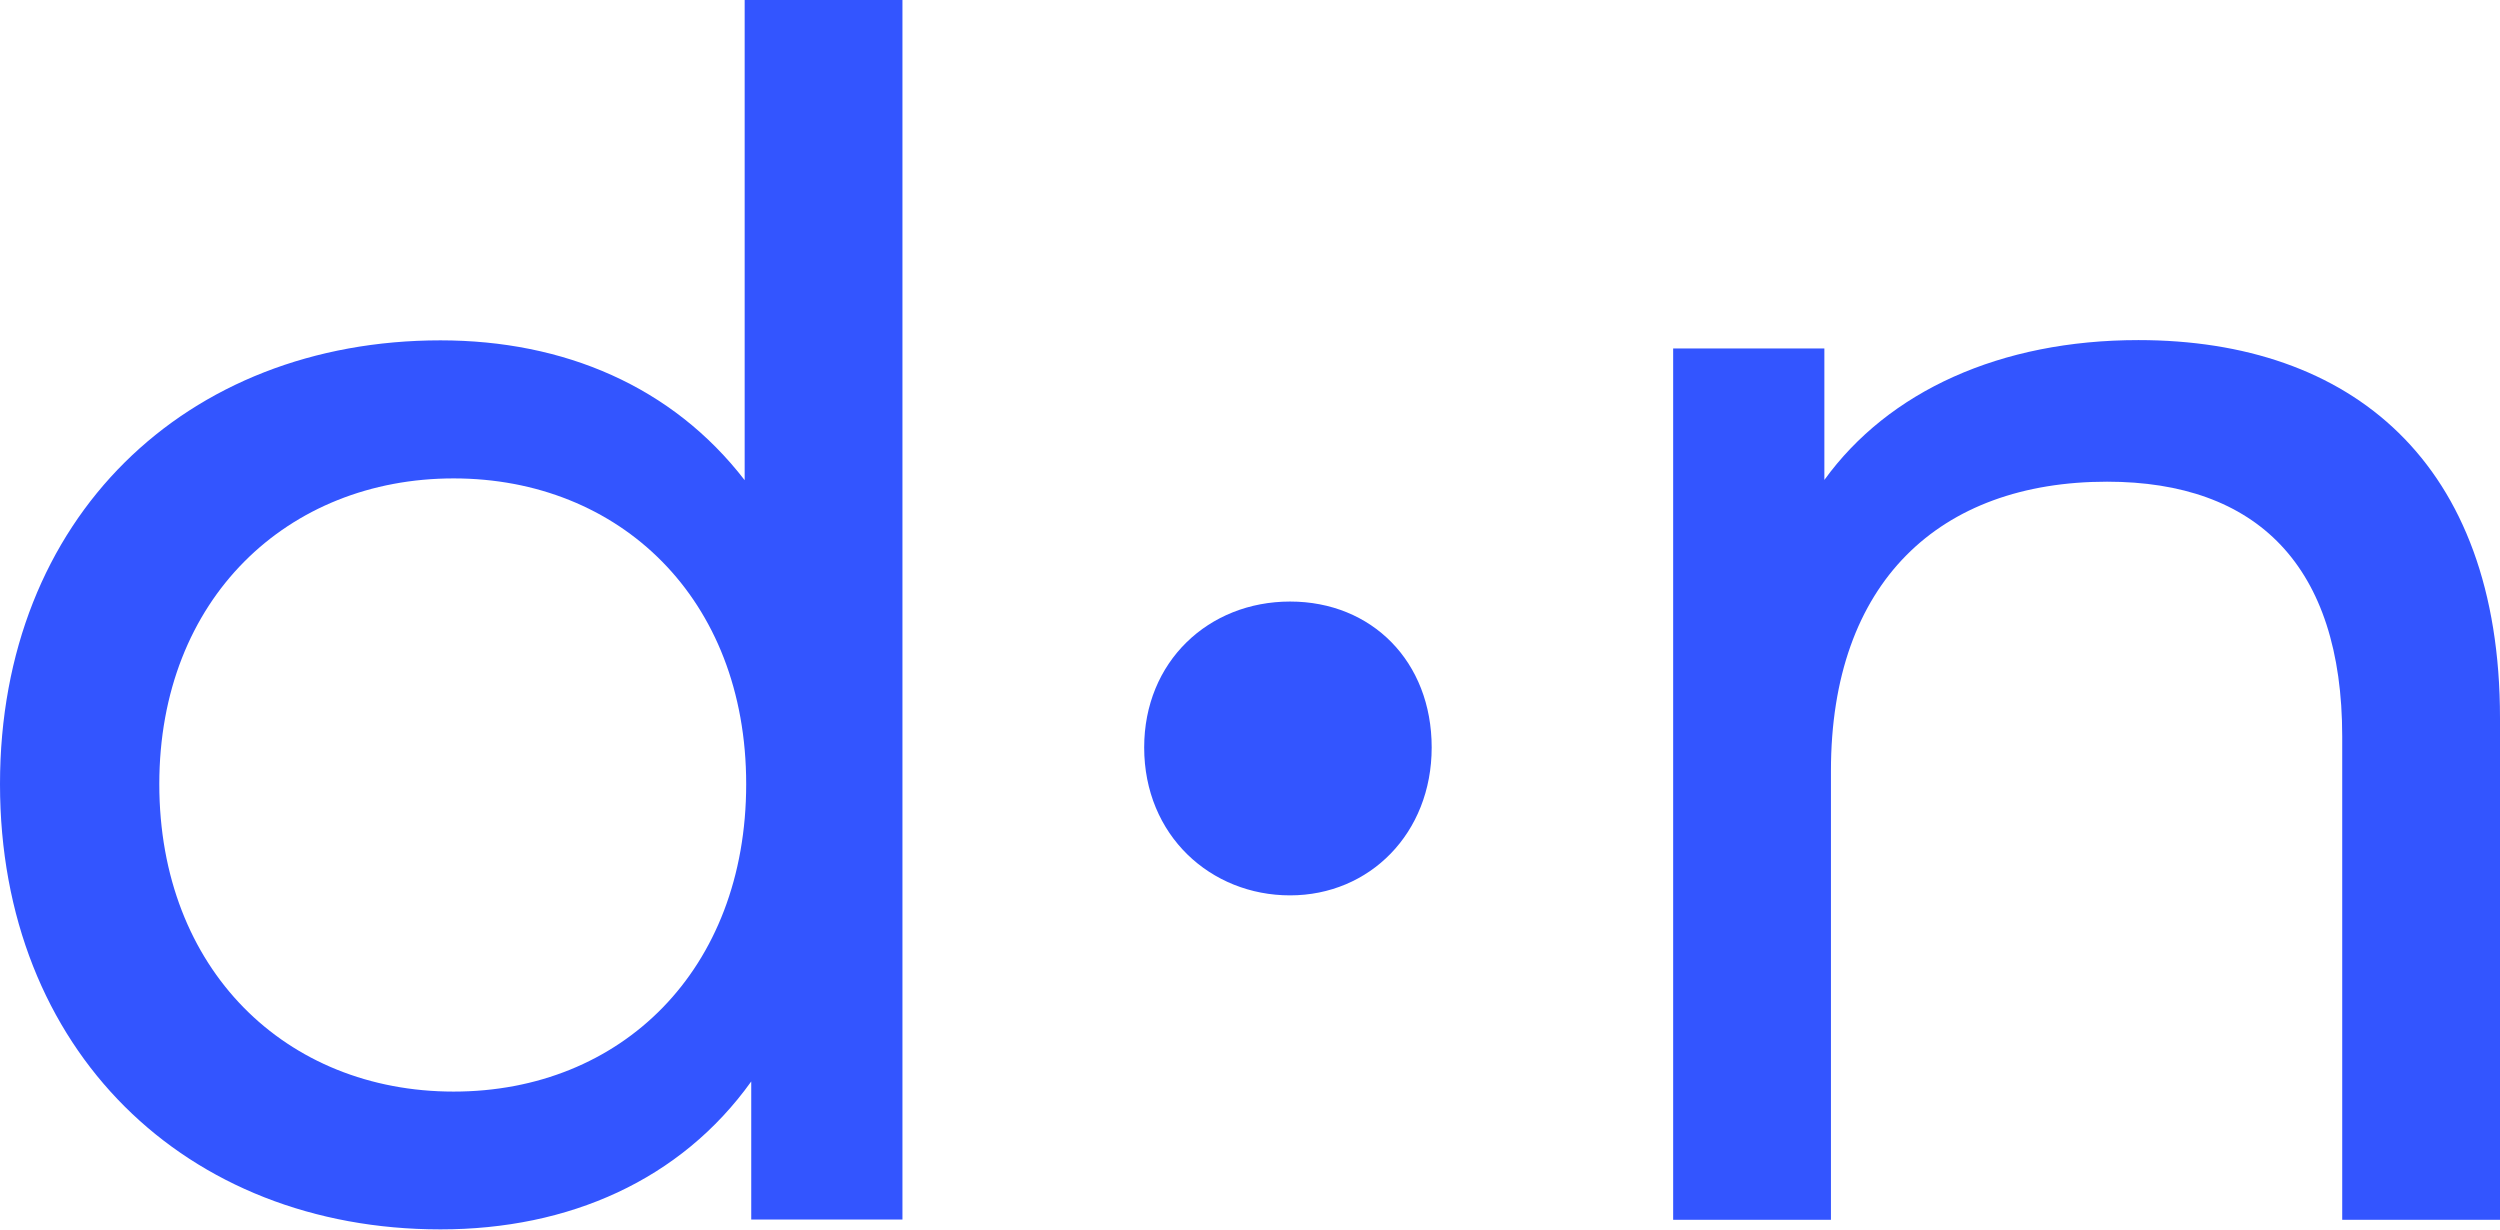
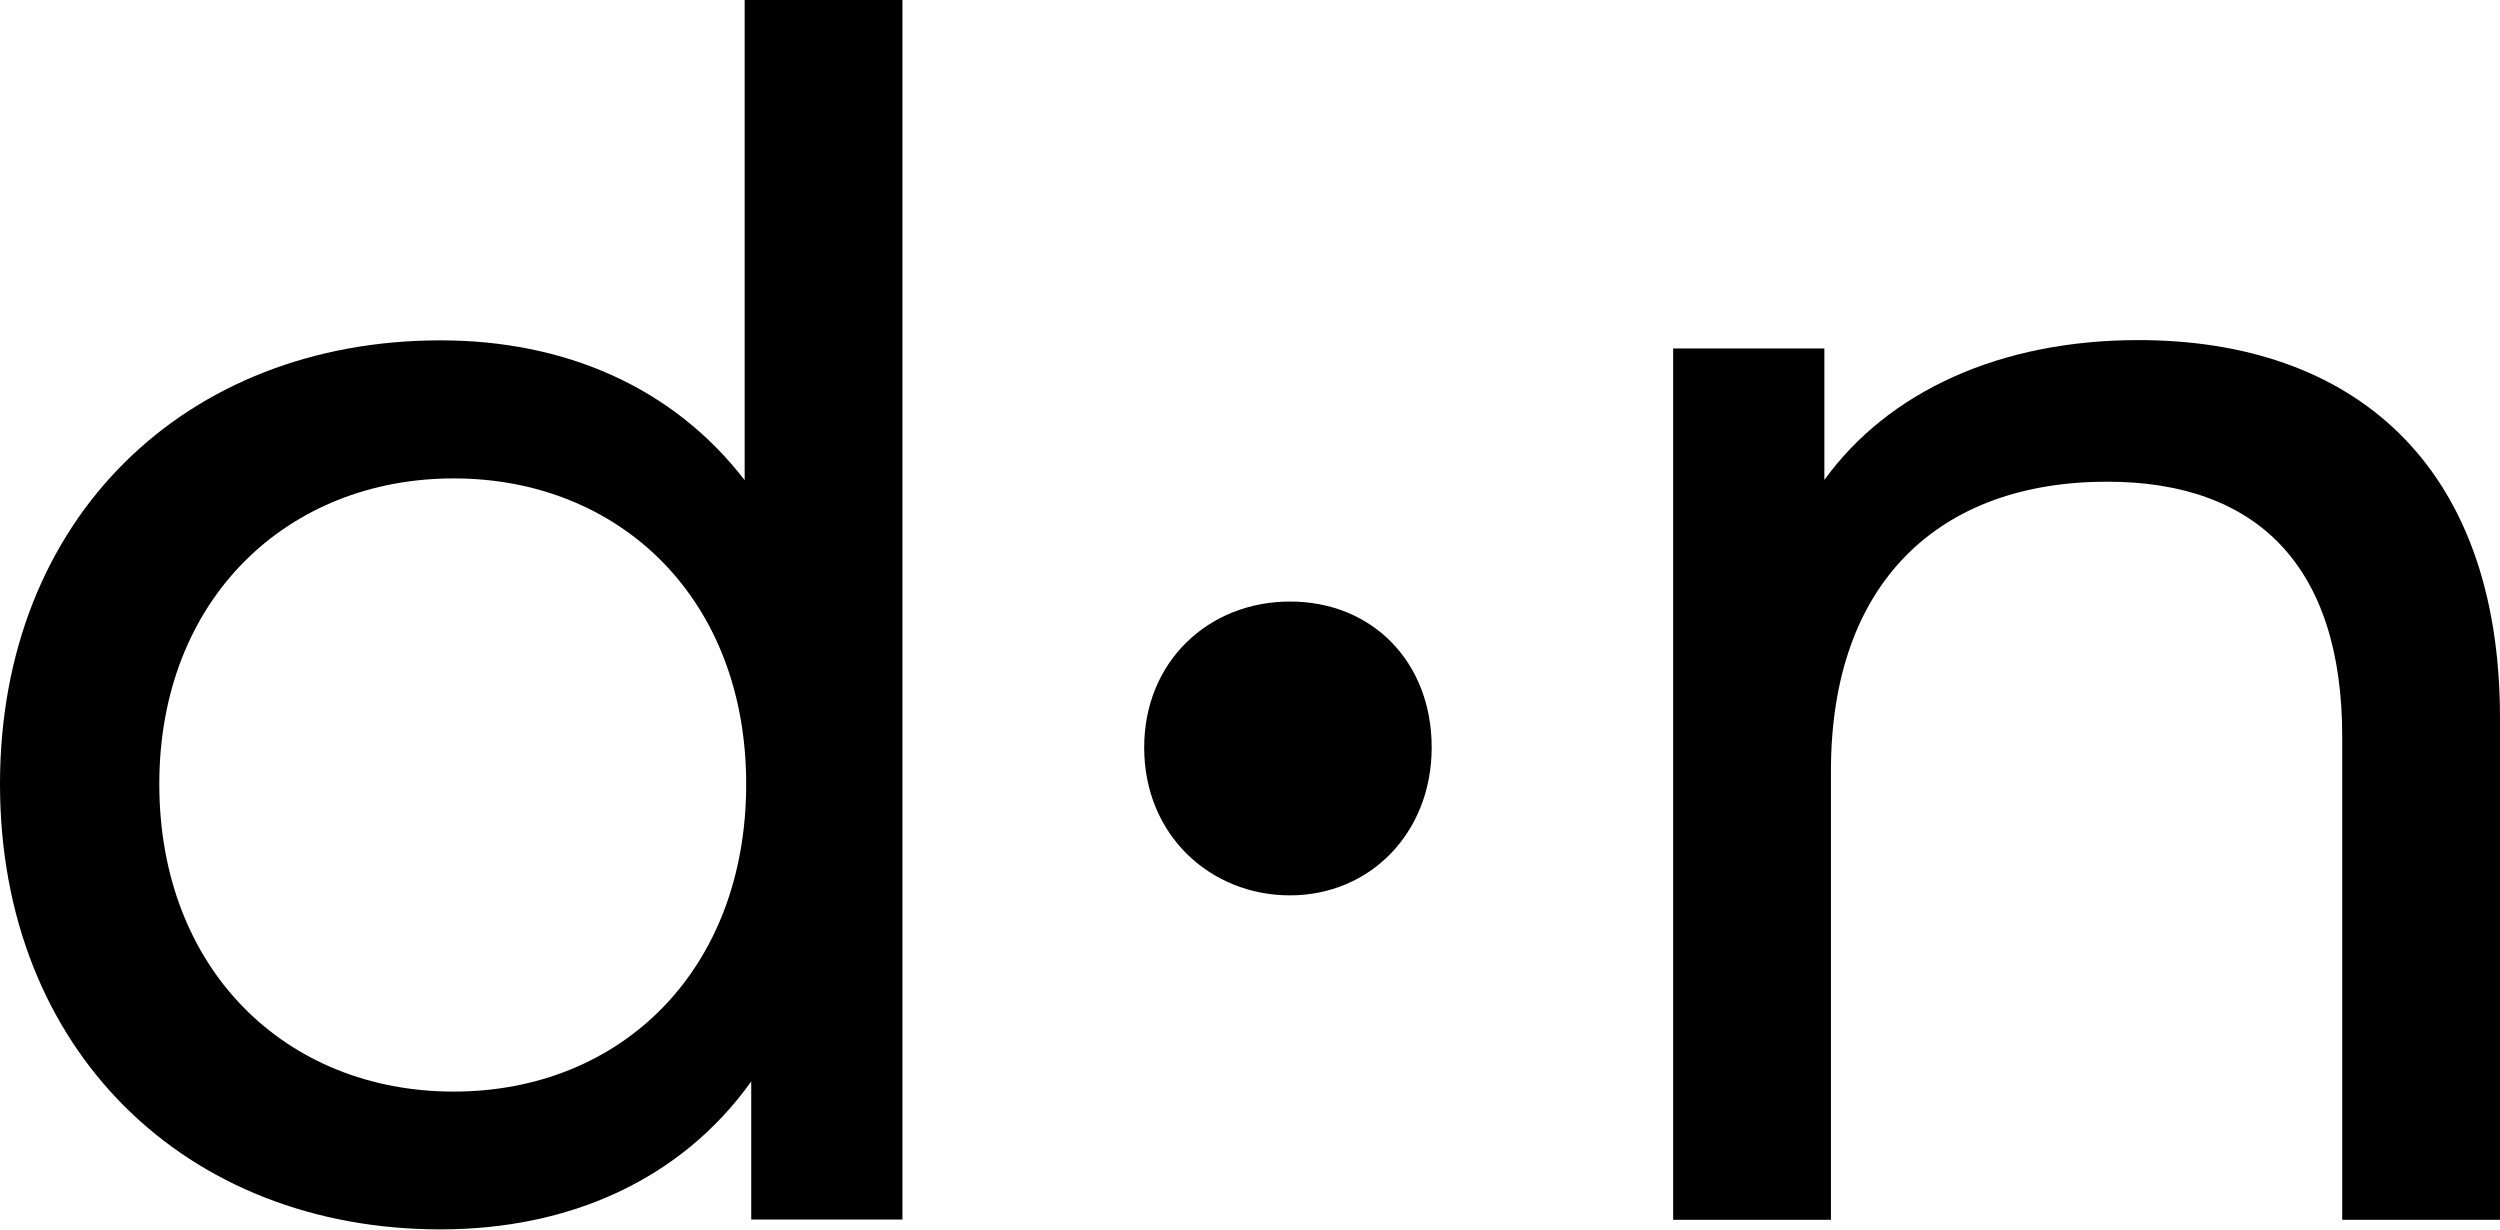
<svg xmlns="http://www.w3.org/2000/svg" id="Ebene_1" version="1.1" viewBox="0 0 98.87 48.62">
  <defs>
    <style>
      .st0 {
-         fill: #35f;
+         fill: black;
      }
    </style>
  </defs>
  <path class="st0" d="M35.69,0v48.23h-5.98v-5.46c-2.79,3.9-7.21,5.85-12.29,5.85C7.35,48.62,0,41.54,0,31.01S7.35,13.46,17.42,13.46c4.88,0,9.17,1.82,12.03,5.53V0s6.24,0,6.24,0ZM29.51,31.01c0-7.35-5.01-12.09-11.57-12.09s-11.64,4.75-11.64,12.09,5.01,12.16,11.64,12.16,11.57-4.81,11.57-12.16Z" />
  <path class="st0" d="M45.25,29.56c0-3.39,2.54-5.77,5.77-5.77s5.6,2.37,5.6,5.77-2.46,5.85-5.6,5.85-5.77-2.37-5.77-5.85Z" />
  <path class="st0" d="M98.87,28.41v19.83h-6.24v-19.11c0-6.76-3.38-10.08-9.3-10.08-6.63,0-10.92,3.97-10.92,11.44v17.75h-6.24V13.78h5.98v5.2c2.54-3.51,6.96-5.53,12.42-5.53,8.39,0,14.3,4.81,14.3,14.95h0Z" />
</svg>
